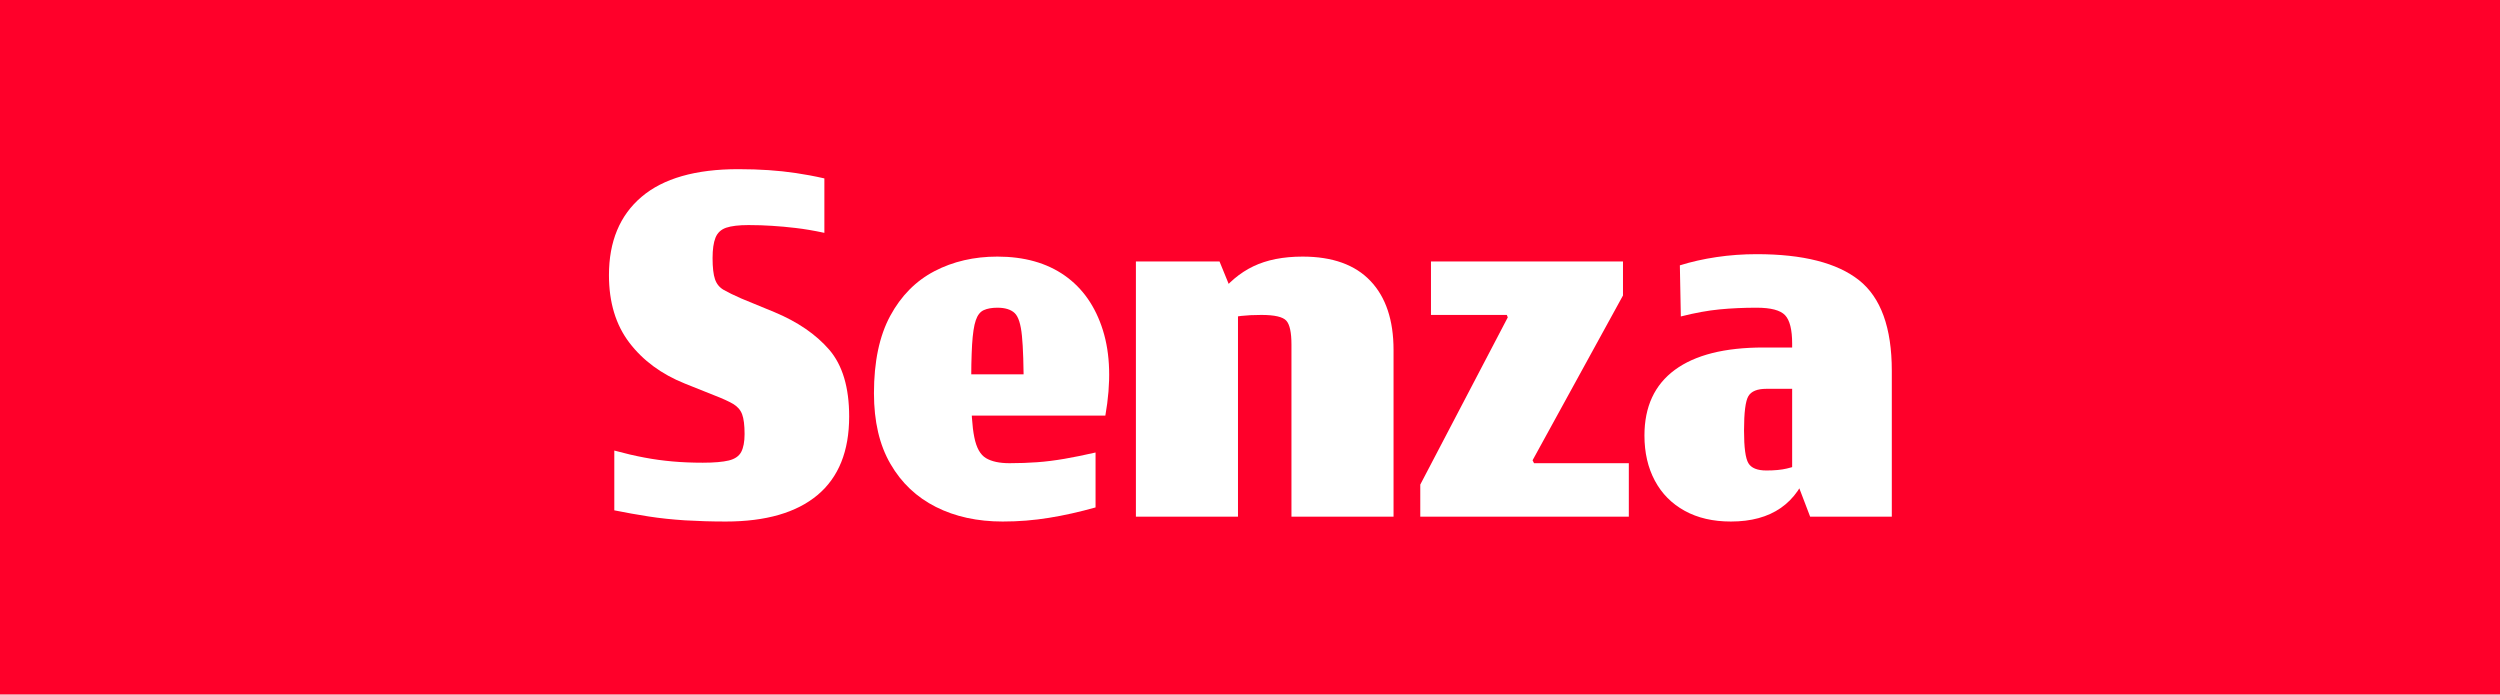
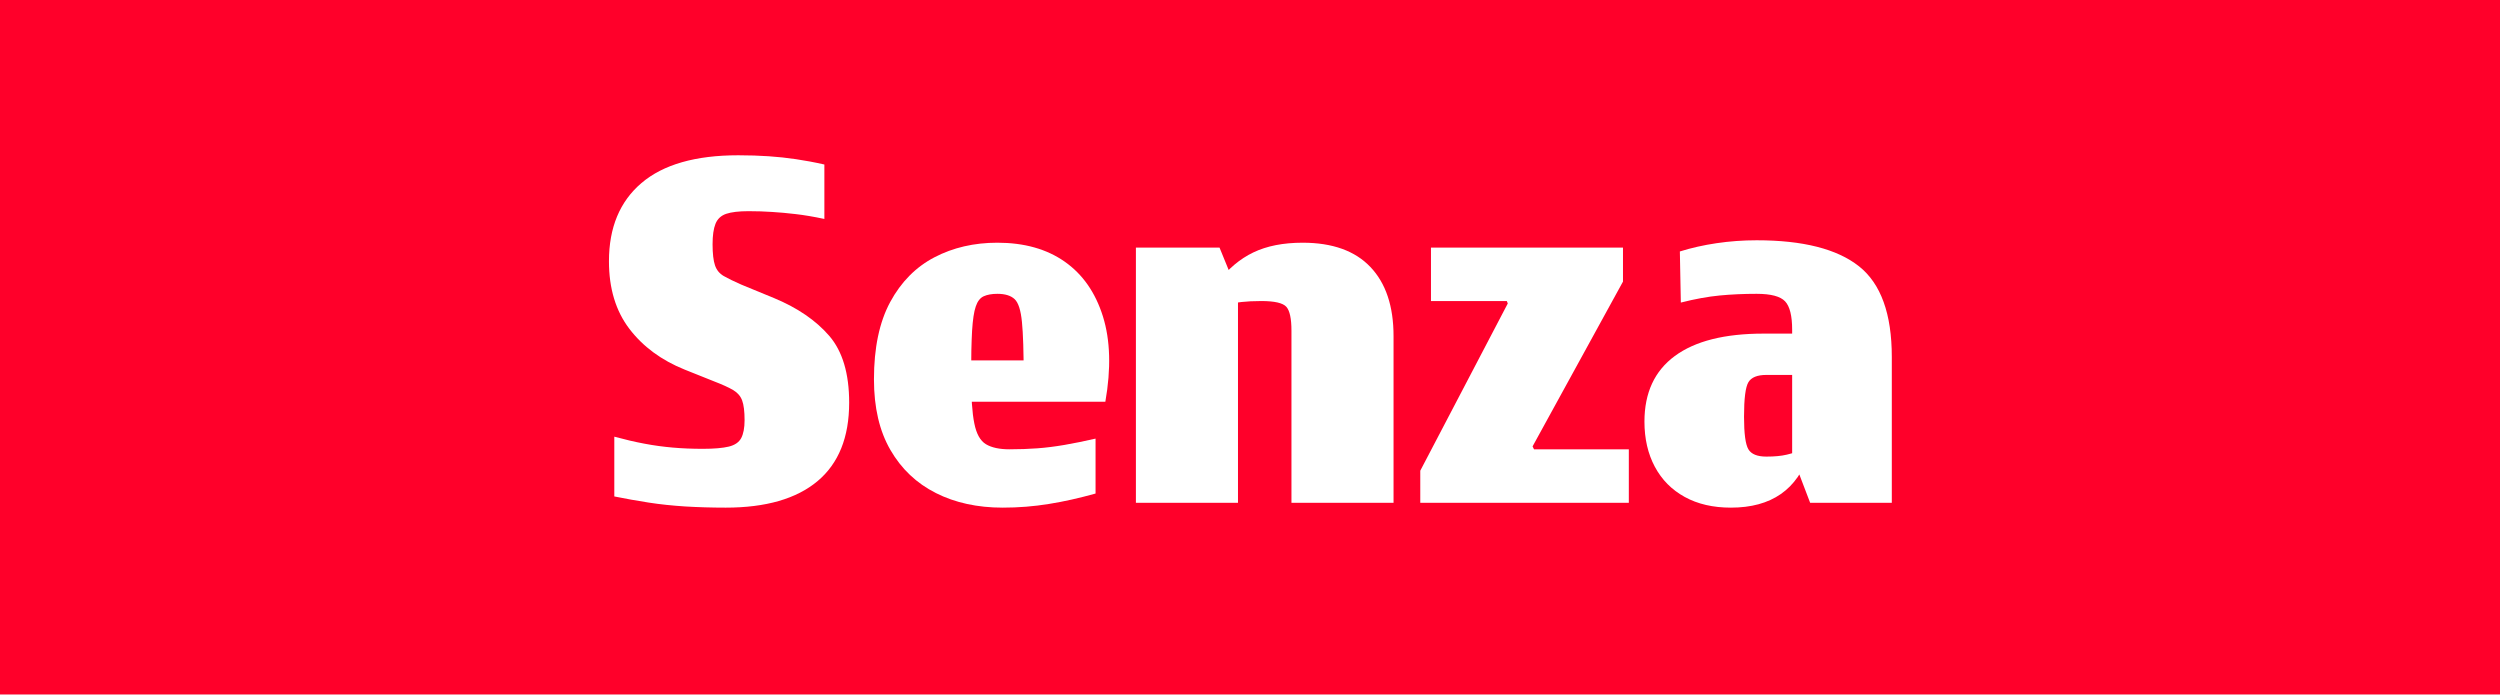
<svg xmlns="http://www.w3.org/2000/svg" id="Layer_1" data-name="Layer 1" viewBox="0 0 360 100">
  <defs>
    <style>
      .cls-1 {
        fill: #fff;
      }

      .cls-2 {
        fill: #ff002a;
      }
    </style>
  </defs>
  <rect class="cls-2" width="360" height="100" />
  <g>
-     <path class="cls-1" d="M88.46,73.49v-8.61c1.54.42,2.99.76,4.34,1.01,1.35.26,2.71.44,4.06.56,1.35.12,2.8.18,4.34.18,1.63,0,2.88-.11,3.75-.32.86-.21,1.46-.62,1.78-1.22s.49-1.47.49-2.59c0-1.26-.12-2.21-.35-2.83-.23-.63-.67-1.13-1.29-1.5-.63-.37-1.55-.79-2.77-1.26l-4.2-1.68c-3.36-1.35-6.02-3.31-7.98-5.88s-2.94-5.81-2.94-9.73c0-4.85,1.56-8.61,4.69-11.27,3.13-2.66,7.77-3.99,13.93-3.99,1.59,0,3.04.05,4.38.14,1.33.09,2.64.23,3.92.42,1.28.19,2.65.44,4.1.77v7.84c-1.54-.33-2.92-.56-4.13-.7-1.21-.14-2.35-.25-3.4-.31-1.05-.07-2.18-.11-3.39-.11-1.4,0-2.47.13-3.22.38-.75.26-1.26.74-1.54,1.44-.28.7-.42,1.68-.42,2.94,0,1.35.12,2.37.35,3.04.23.68.65,1.19,1.26,1.54.61.35,1.45.76,2.52,1.23l4.76,1.96c3.36,1.4,6,3.21,7.91,5.42,1.91,2.22,2.87,5.42,2.87,9.62,0,4.99-1.52,8.76-4.55,11.3-3.03,2.54-7.44,3.82-13.23,3.82-2.05,0-4-.06-5.85-.17-1.84-.12-3.59-.3-5.25-.56s-3.3-.55-4.93-.88Z" />
-     <path class="cls-1" d="M144.39,75.1c-3.64,0-6.85-.7-9.62-2.1-2.78-1.4-4.96-3.46-6.54-6.19-1.59-2.73-2.38-6.12-2.38-10.19,0-4.53.78-8.24,2.34-11.13,1.56-2.89,3.69-5.04,6.37-6.44,2.68-1.4,5.71-2.1,9.06-2.1,3.87,0,7.11.91,9.7,2.73,2.59,1.82,4.42,4.44,5.5,7.88,1.07,3.43,1.19,7.52.35,12.29h-21.56v-5.95h15.12l-5.32,2.31c0-3.55-.08-6.16-.25-7.84-.16-1.68-.51-2.78-1.05-3.29-.54-.51-1.37-.77-2.49-.77-.79,0-1.45.12-1.96.35-.51.23-.9.72-1.15,1.47-.26.75-.43,1.91-.53,3.5-.09,1.59-.14,3.76-.14,6.51,0,3.03.15,5.31.46,6.82.3,1.52.86,2.52,1.68,3.01.82.49,1.95.73,3.39.73s2.73-.05,3.99-.14c1.26-.09,2.57-.26,3.92-.49,1.35-.23,2.85-.54,4.48-.91v7.91c-2.33.65-4.57,1.16-6.72,1.5-2.15.35-4.36.53-6.65.53Z" />
-     <path class="cls-1" d="M163.57,37.65h12.04l2.03,4.97h-2.24c1.45-1.91,3.14-3.34,5.08-4.27,1.94-.93,4.3-1.4,7.1-1.4,4.29,0,7.55,1.17,9.76,3.5,2.22,2.33,3.33,5.65,3.33,9.94v24.01h-14.7v-24.78c0-1.73-.24-2.87-.73-3.43s-1.69-.84-3.61-.84c-1.12,0-2.08.05-2.87.14-.79.09-1.63.26-2.52.49l2.03-2.66v31.08h-14.7v-36.75Z" />
-     <path class="cls-1" d="M204.52,74.4v-4.62l12.6-24.08-.14-.35h-10.92v-7.7h27.65v4.9l-13.02,23.73.21.42h13.65v7.7h-30.03Z" />
-     <path class="cls-1" d="M261.71,50.04v5.95h-7.35c-1.31,0-2.17.35-2.59,1.05-.42.7-.63,2.36-.63,4.97,0,2.43.21,3.99.63,4.69.42.7,1.28,1.05,2.59,1.05,1.17,0,2.15-.09,2.94-.28.79-.19,1.77-.49,2.94-.91l.28.7c-1.68,5.23-5.44,7.84-11.27,7.84-2.57,0-4.78-.51-6.65-1.54-1.87-1.03-3.3-2.47-4.3-4.34-1-1.87-1.5-4.04-1.5-6.51,0-4.15,1.46-7.3,4.38-9.45,2.92-2.15,7.17-3.22,12.78-3.22h7.77ZM242.04,45.56l-.14-7.35c1.63-.51,3.39-.91,5.28-1.19,1.89-.28,3.82-.42,5.78-.42,6.67,0,11.58,1.25,14.74,3.75,3.15,2.5,4.72,6.85,4.72,13.05v21h-11.76l-2.59-6.79v-18.13c0-2.01-.34-3.37-1.02-4.09s-2.04-1.08-4.09-1.08c-1.87,0-3.64.08-5.32.24-1.68.16-3.55.5-5.6,1.02Z" />
+     <path class="cls-1" d="M88.46,71.49v-8.61c1.54.42,2.99.76,4.34,1.01,1.35.26,2.71.44,4.06.56,1.35.12,2.8.18,4.34.18,1.63,0,2.88-.11,3.75-.32.86-.21,1.46-.62,1.78-1.22s.49-1.47.49-2.59c0-1.26-.12-2.21-.35-2.83-.23-.63-.67-1.13-1.29-1.5-.63-.37-1.55-.79-2.77-1.26l-4.2-1.68c-3.36-1.35-6.02-3.31-7.98-5.88s-2.94-5.81-2.94-9.73c0-4.85,1.56-8.61,4.69-11.27,3.13-2.66,7.77-3.99,13.93-3.99,1.59,0,3.04.05,4.38.14,1.33.09,2.64.23,3.92.42,1.28.19,2.65.44,4.1.77v7.84c-1.54-.33-2.92-.56-4.13-.7-1.21-.14-2.35-.25-3.4-.31-1.05-.07-2.18-.11-3.39-.11-1.4,0-2.47.13-3.22.38-.75.26-1.26.74-1.54,1.44-.28.7-.42,1.68-.42,2.94,0,1.35.12,2.37.35,3.04.23.68.65,1.19,1.26,1.54.61.35,1.45.76,2.52,1.23l4.76,1.96c3.36,1.4,6,3.21,7.91,5.42,1.91,2.22,2.87,5.42,2.87,9.62,0,4.99-1.52,8.76-4.55,11.3-3.03,2.54-7.44,3.82-13.23,3.82-2.05,0-4-.06-5.85-.17-1.84-.12-3.59-.3-5.25-.56s-3.3-.55-4.93-.88Z" />
+     <path class="cls-1" d="M144.39,73.1c-3.64,0-6.85-.7-9.62-2.1-2.78-1.4-4.96-3.46-6.54-6.19-1.59-2.73-2.38-6.12-2.38-10.19,0-4.53.78-8.24,2.34-11.13,1.56-2.89,3.69-5.04,6.37-6.44,2.68-1.4,5.71-2.1,9.06-2.1,3.87,0,7.11.91,9.7,2.73,2.59,1.82,4.42,4.44,5.5,7.88,1.07,3.43,1.19,7.52.35,12.29h-21.56v-5.95h15.12l-5.32,2.31c0-3.55-.08-6.16-.25-7.84-.16-1.68-.51-2.78-1.05-3.29-.54-.51-1.37-.77-2.49-.77-.79,0-1.45.12-1.96.35-.51.23-.9.72-1.15,1.47-.26.75-.43,1.91-.53,3.5-.09,1.59-.14,3.76-.14,6.51,0,3.03.15,5.31.46,6.82.3,1.52.86,2.52,1.68,3.01.82.49,1.95.73,3.39.73s2.73-.05,3.99-.14c1.26-.09,2.57-.26,3.92-.49,1.35-.23,2.85-.54,4.48-.91v7.91c-2.33.65-4.57,1.16-6.72,1.5-2.15.35-4.36.53-6.65.53Z" />
+     <path class="cls-1" d="M163.57,35.65h12.04l2.03,4.97h-2.24c1.45-1.91,3.14-3.34,5.08-4.27,1.94-.93,4.3-1.4,7.1-1.4,4.29,0,7.55,1.17,9.76,3.5,2.22,2.33,3.33,5.65,3.33,9.94v24.01h-14.7v-24.78c0-1.73-.24-2.87-.73-3.43s-1.69-.84-3.61-.84c-1.12,0-2.08.05-2.87.14-.79.09-1.63.26-2.52.49l2.03-2.66v31.08h-14.7v-36.75Z" />
+     <path class="cls-1" d="M204.52,72.4v-4.62l12.6-24.08-.14-.35h-10.92v-7.7h27.65v4.9l-13.02,23.73.21.42h13.65v7.7h-30.03Z" />
+     <path class="cls-1" d="M261.71,48.04v5.95h-7.35c-1.31,0-2.17.35-2.59,1.05-.42.7-.63,2.36-.63,4.97,0,2.43.21,3.99.63,4.69.42.7,1.28,1.05,2.59,1.05,1.17,0,2.15-.09,2.94-.28.79-.19,1.77-.49,2.94-.91l.28.7c-1.68,5.23-5.44,7.84-11.27,7.84-2.57,0-4.78-.51-6.65-1.54-1.87-1.03-3.3-2.47-4.3-4.34-1-1.87-1.5-4.04-1.5-6.51,0-4.15,1.46-7.3,4.38-9.45,2.92-2.15,7.17-3.22,12.78-3.22h7.77ZM242.04,43.56l-.14-7.35c1.63-.51,3.39-.91,5.28-1.19,1.89-.28,3.82-.42,5.78-.42,6.67,0,11.58,1.25,14.74,3.75,3.15,2.5,4.72,6.85,4.72,13.05v21h-11.76l-2.59-6.79v-18.13c0-2.01-.34-3.37-1.02-4.09s-2.04-1.08-4.09-1.08c-1.87,0-3.64.08-5.32.24-1.68.16-3.55.5-5.6,1.02Z" />
  </g>
</svg>
